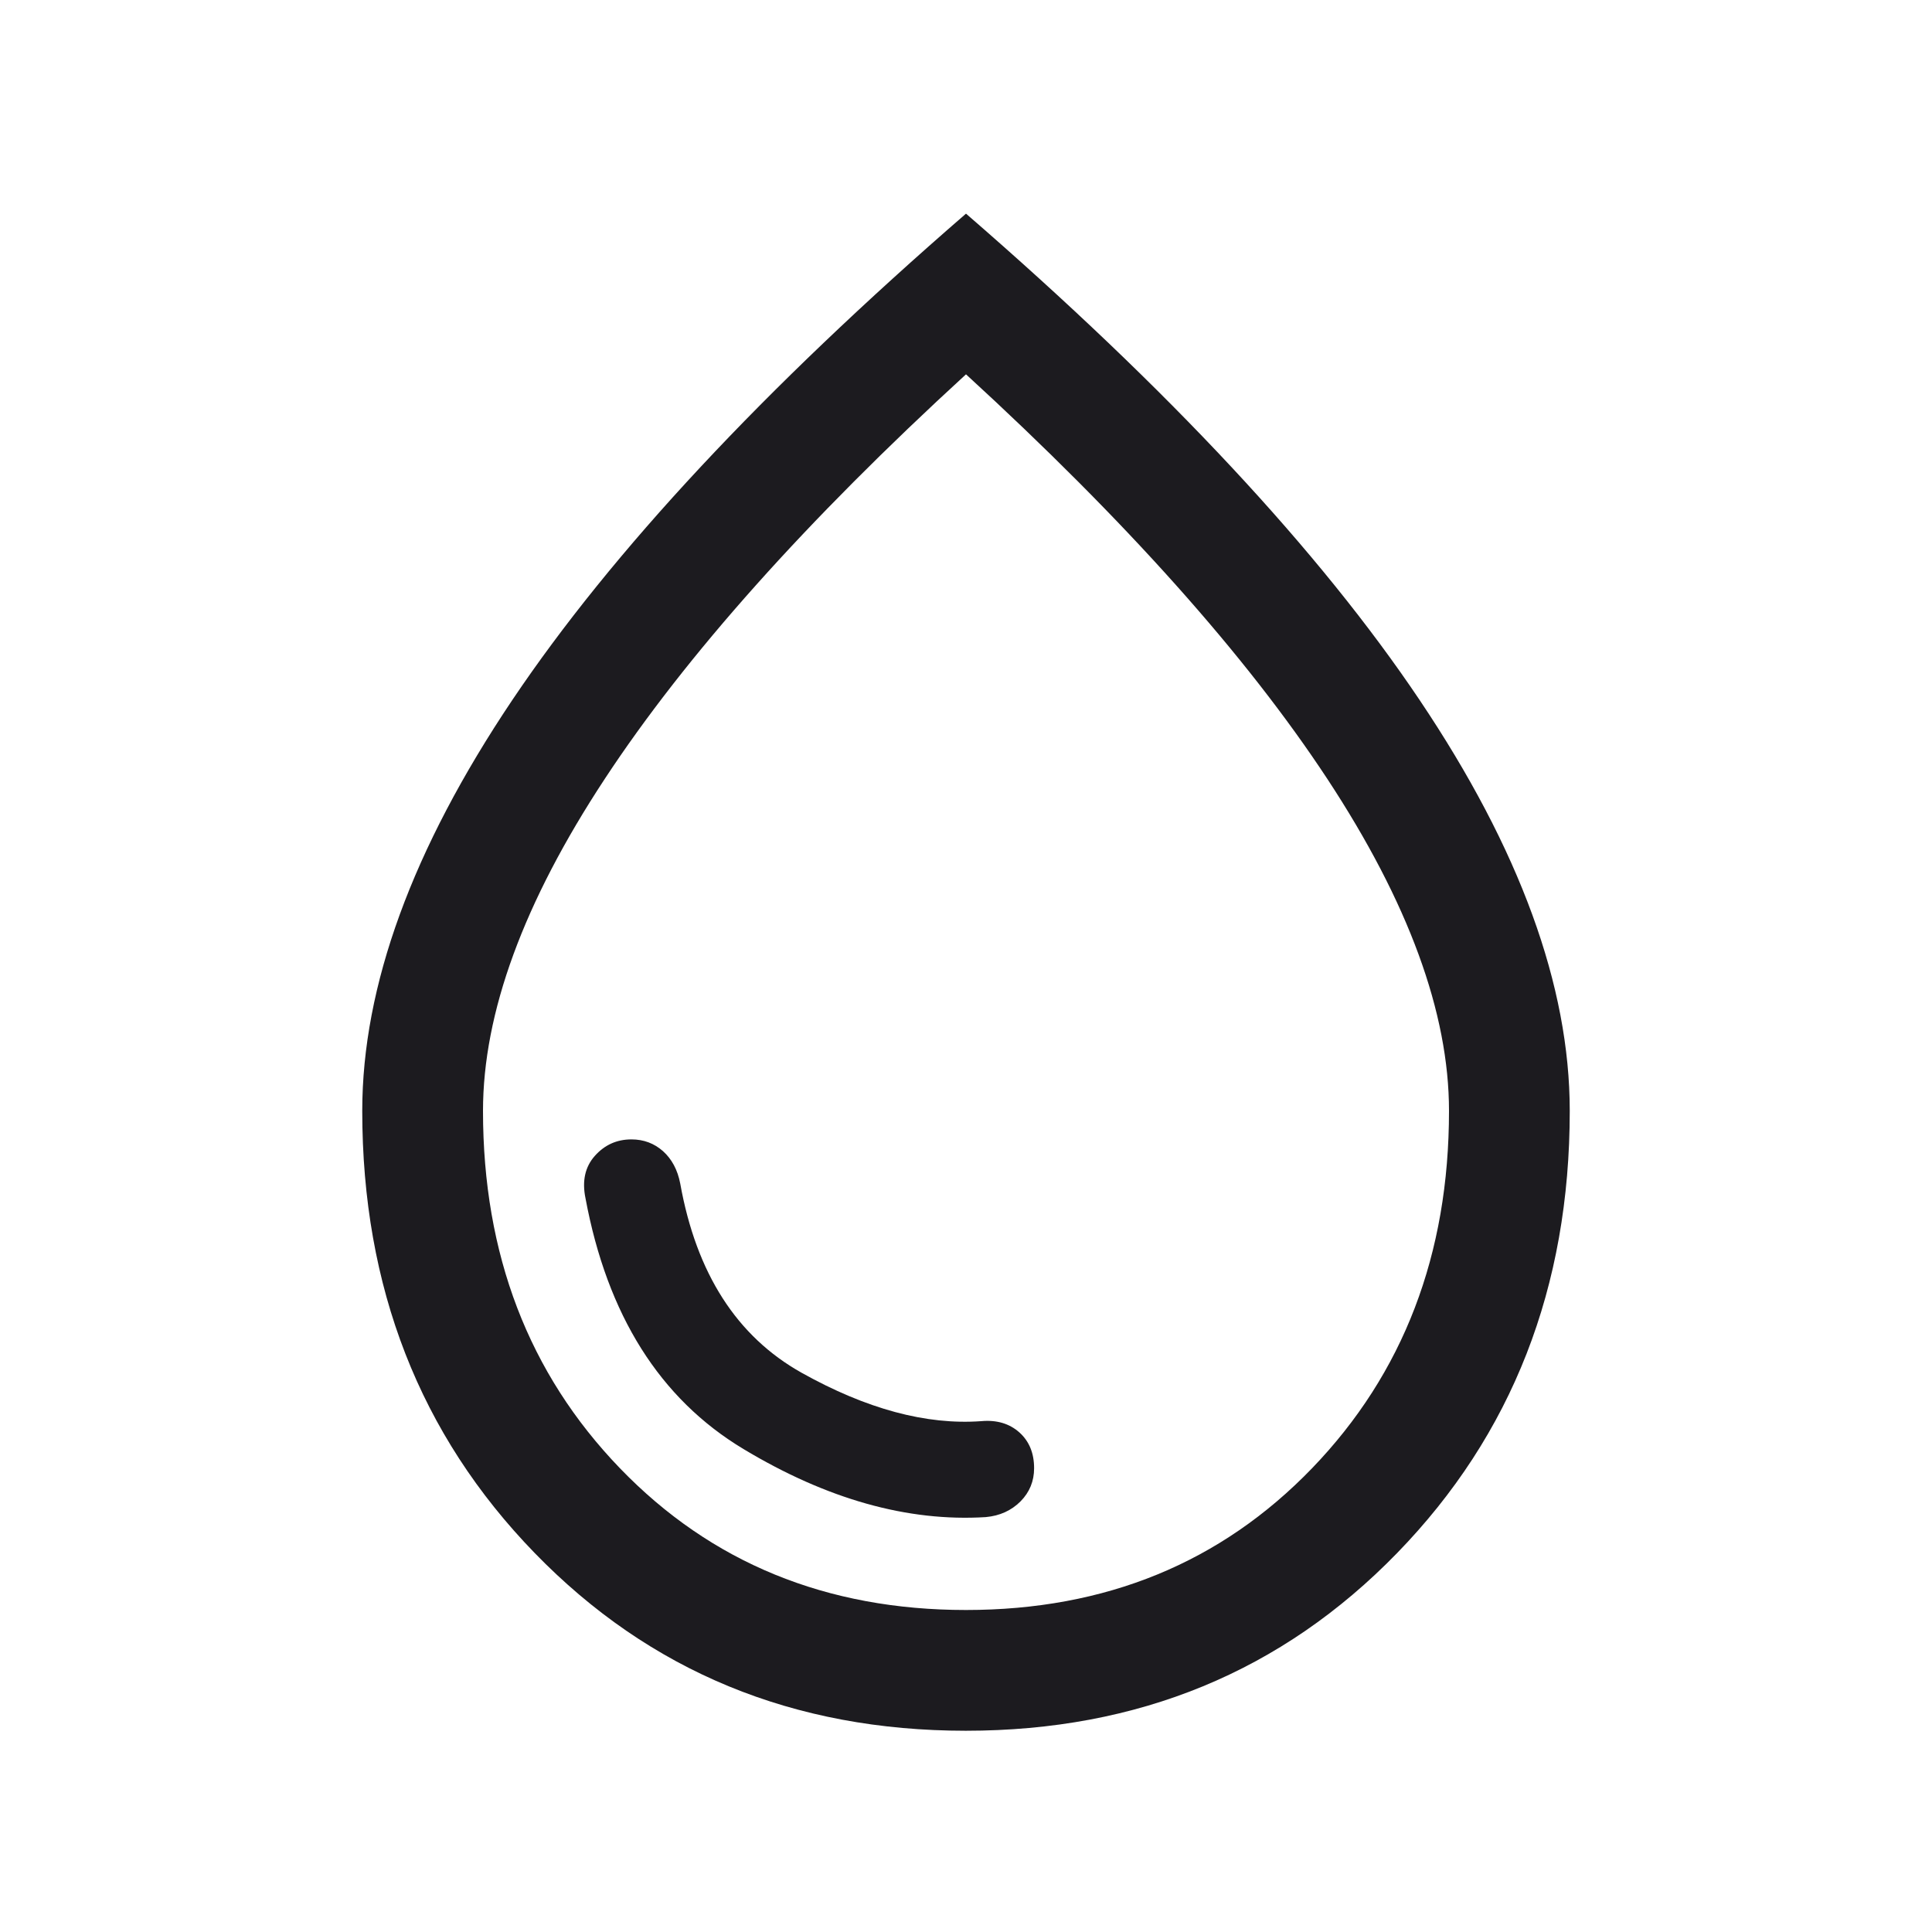
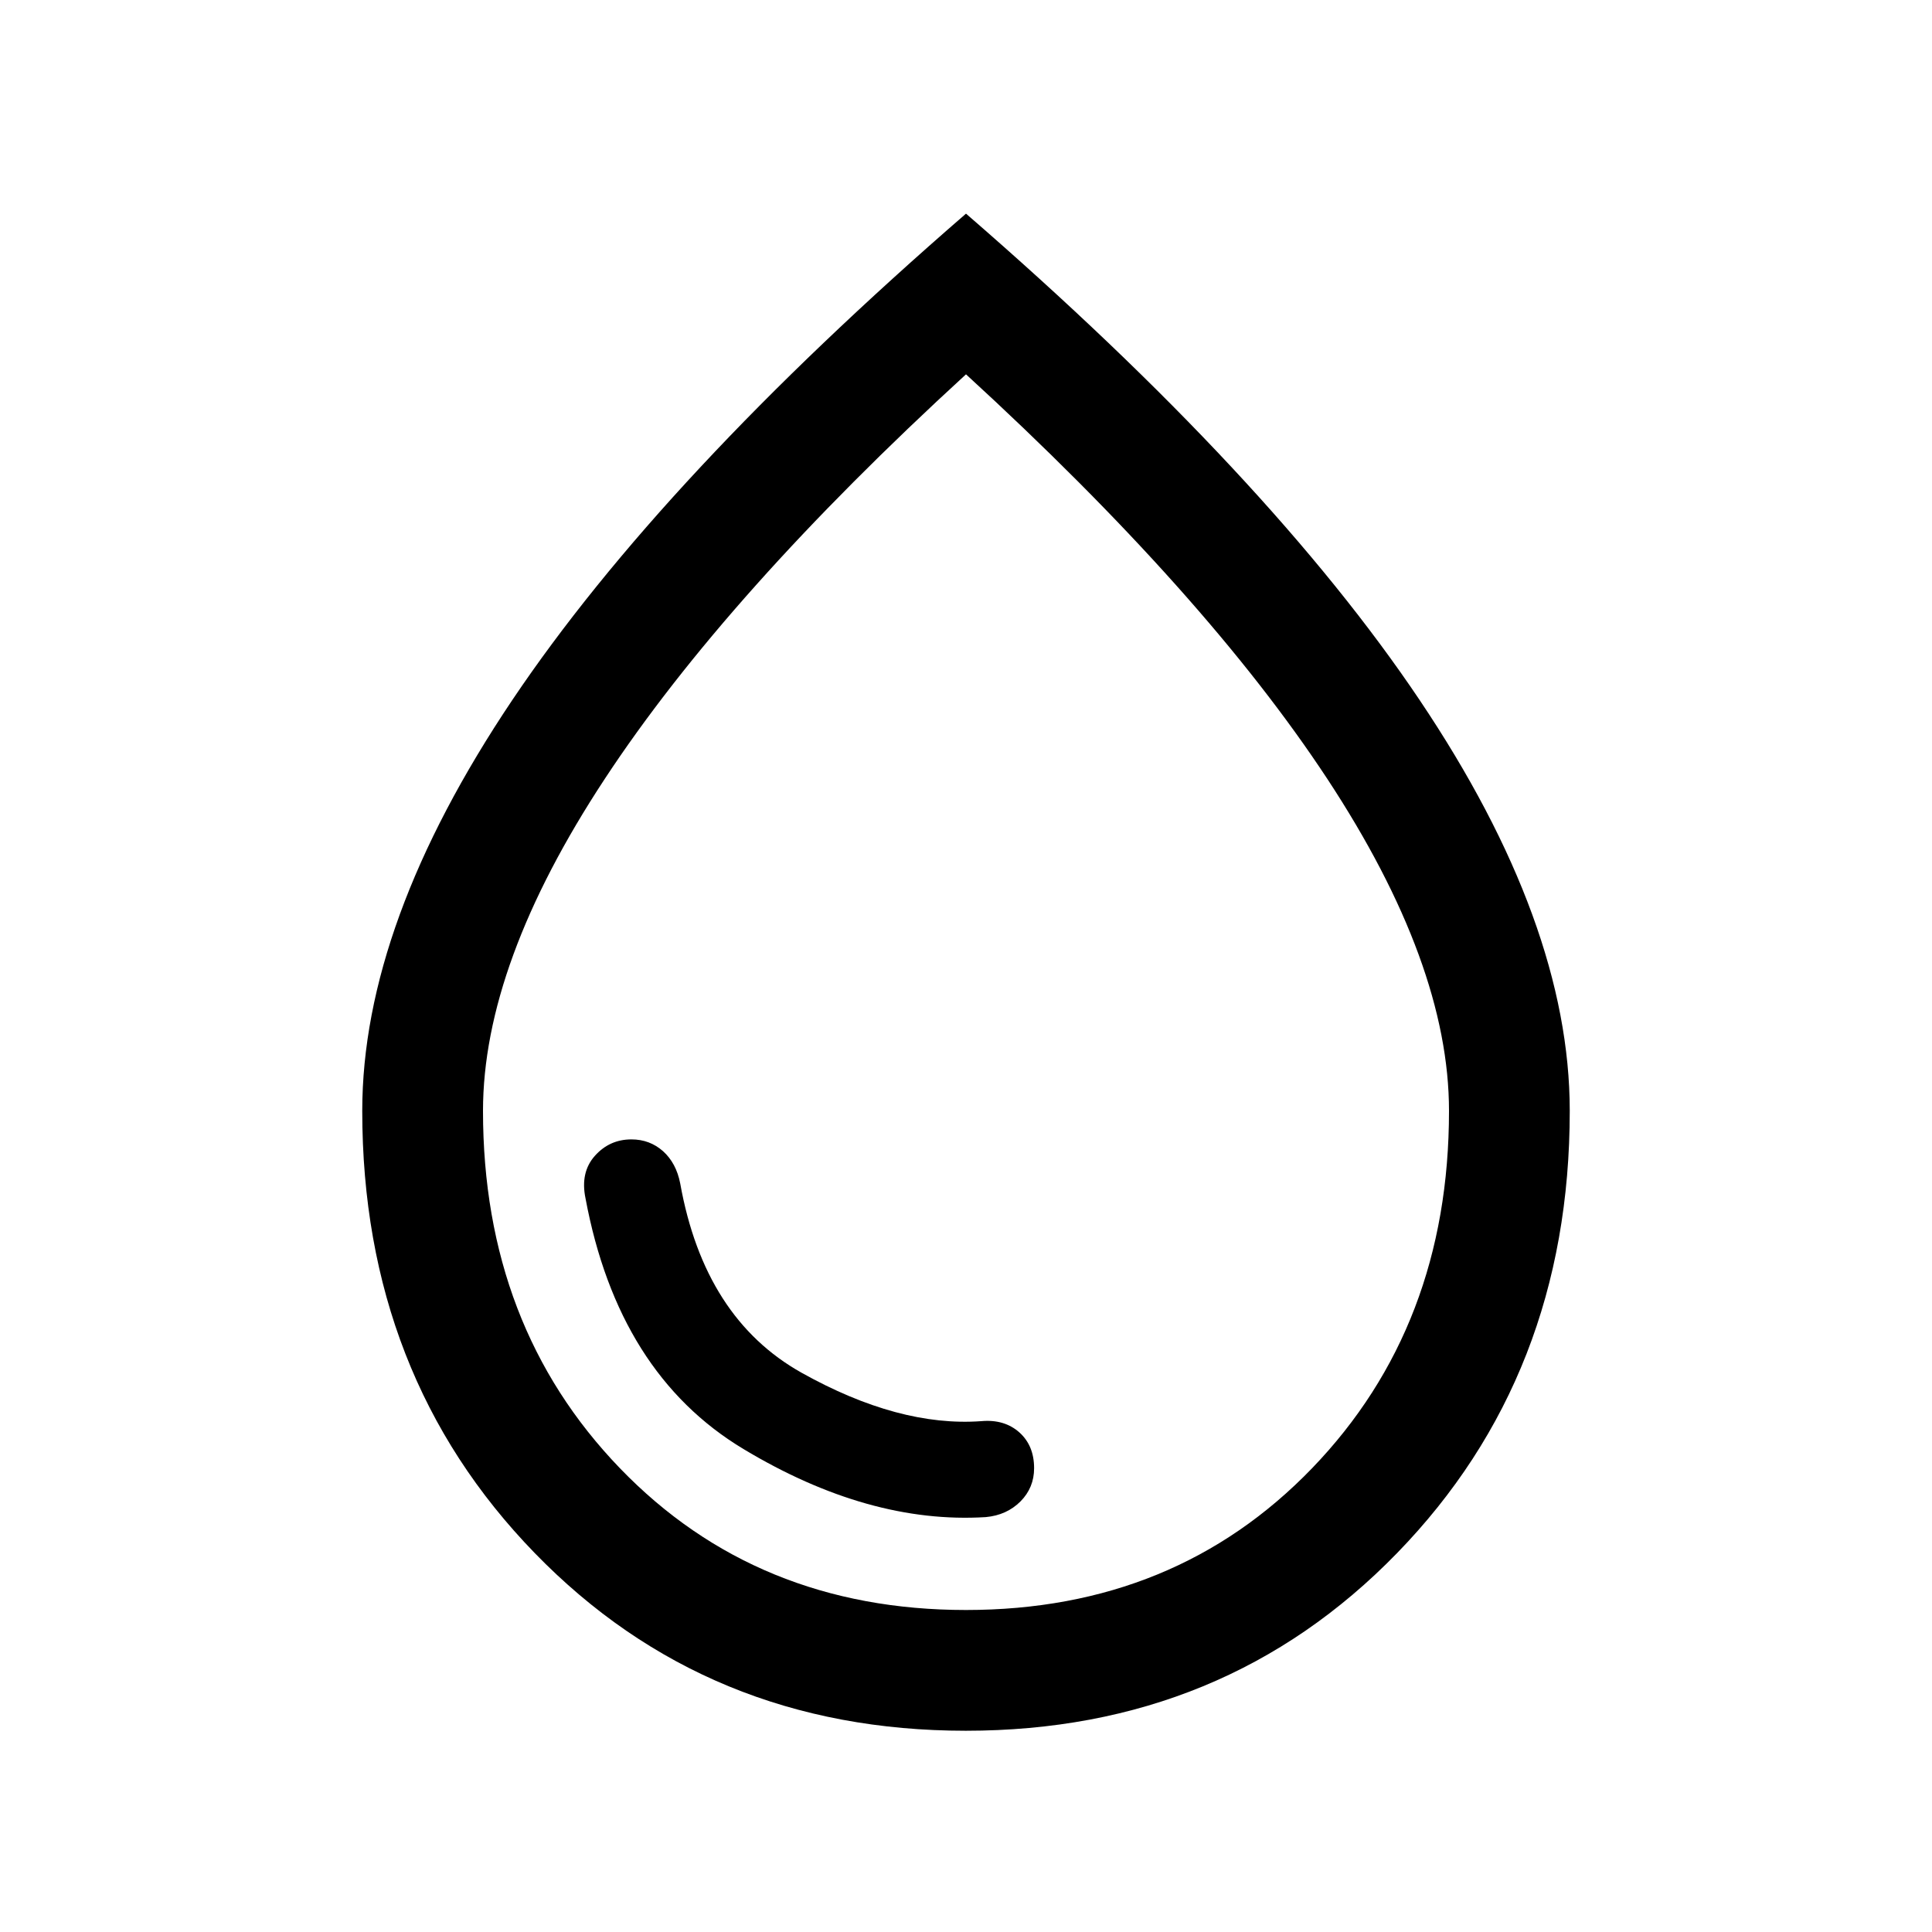
- <svg xmlns="http://www.w3.org/2000/svg" width="24" height="24" viewBox="0 0 24 24" fill="none">
+ <svg xmlns="http://www.w3.org/2000/svg" width="24" height="24" viewBox="0 0 24 24" fill="currentColor">
  <mask id="mask0_727_4604" style="mask-type:alpha" maskUnits="userSpaceOnUse" x="0" y="0" width="24" height="24">
-     <rect width="24" height="24" fill="#D9D9D9" />
+     <rect width="24" height="24" fill="currentColor" />
  </mask>
  <g mask="url(#mask0_727_4604)">
-     <path d="M12.246 18.846C12.421 18.83 12.564 18.764 12.677 18.651C12.79 18.537 12.846 18.399 12.846 18.239C12.846 18.051 12.785 17.903 12.662 17.793C12.539 17.684 12.382 17.637 12.191 17.654C11.507 17.704 10.763 17.503 9.958 17.053C9.153 16.602 8.65 15.819 8.45 14.702C8.417 14.531 8.345 14.398 8.236 14.3C8.126 14.203 7.996 14.154 7.844 14.154C7.662 14.154 7.511 14.222 7.389 14.359C7.268 14.495 7.229 14.671 7.273 14.884C7.543 16.337 8.197 17.376 9.235 18C10.272 18.624 11.276 18.906 12.246 18.846ZM11.998 21.5C9.857 21.5 8.072 20.764 6.643 19.293C5.214 17.822 4.5 15.991 4.5 13.8C4.5 12.249 5.121 10.548 6.362 8.699C7.604 6.85 9.483 4.835 12 2.654C14.517 4.835 16.396 6.85 17.637 8.699C18.879 10.548 19.5 12.249 19.5 13.8C19.5 15.991 18.785 17.822 17.355 19.293C15.925 20.764 14.139 21.5 11.998 21.5ZM12 20C13.733 20 15.167 19.413 16.3 18.238C17.433 17.062 18 15.583 18 13.8C18 12.583 17.496 11.208 16.488 9.675C15.479 8.142 13.983 6.467 12 4.65C10.017 6.467 8.521 8.142 7.513 9.675C6.504 11.208 6 12.583 6 13.8C6 15.583 6.567 17.062 7.7 18.238C8.833 19.413 10.267 20 12 20Z" fill="#1C1B1F" />
+     <path d="M12.246 18.846C12.421 18.83 12.564 18.764 12.677 18.651C12.79 18.537 12.846 18.399 12.846 18.239C12.846 18.051 12.785 17.903 12.662 17.793C12.539 17.684 12.382 17.637 12.191 17.654C11.507 17.704 10.763 17.503 9.958 17.053C9.153 16.602 8.65 15.819 8.45 14.702C8.417 14.531 8.345 14.398 8.236 14.3C8.126 14.203 7.996 14.154 7.844 14.154C7.662 14.154 7.511 14.222 7.389 14.359C7.268 14.495 7.229 14.671 7.273 14.884C7.543 16.337 8.197 17.376 9.235 18C10.272 18.624 11.276 18.906 12.246 18.846ZM11.998 21.5C9.857 21.5 8.072 20.764 6.643 19.293C5.214 17.822 4.5 15.991 4.5 13.8C4.5 12.249 5.121 10.548 6.362 8.699C7.604 6.85 9.483 4.835 12 2.654C14.517 4.835 16.396 6.85 17.637 8.699C18.879 10.548 19.5 12.249 19.5 13.8C19.5 15.991 18.785 17.822 17.355 19.293C15.925 20.764 14.139 21.5 11.998 21.5ZM12 20C13.733 20 15.167 19.413 16.3 18.238C17.433 17.062 18 15.583 18 13.8C18 12.583 17.496 11.208 16.488 9.675C15.479 8.142 13.983 6.467 12 4.65C10.017 6.467 8.521 8.142 7.513 9.675C6.504 11.208 6 12.583 6 13.8C6 15.583 6.567 17.062 7.7 18.238C8.833 19.413 10.267 20 12 20Z" fill="currentColor" />
  </g>
</svg>
